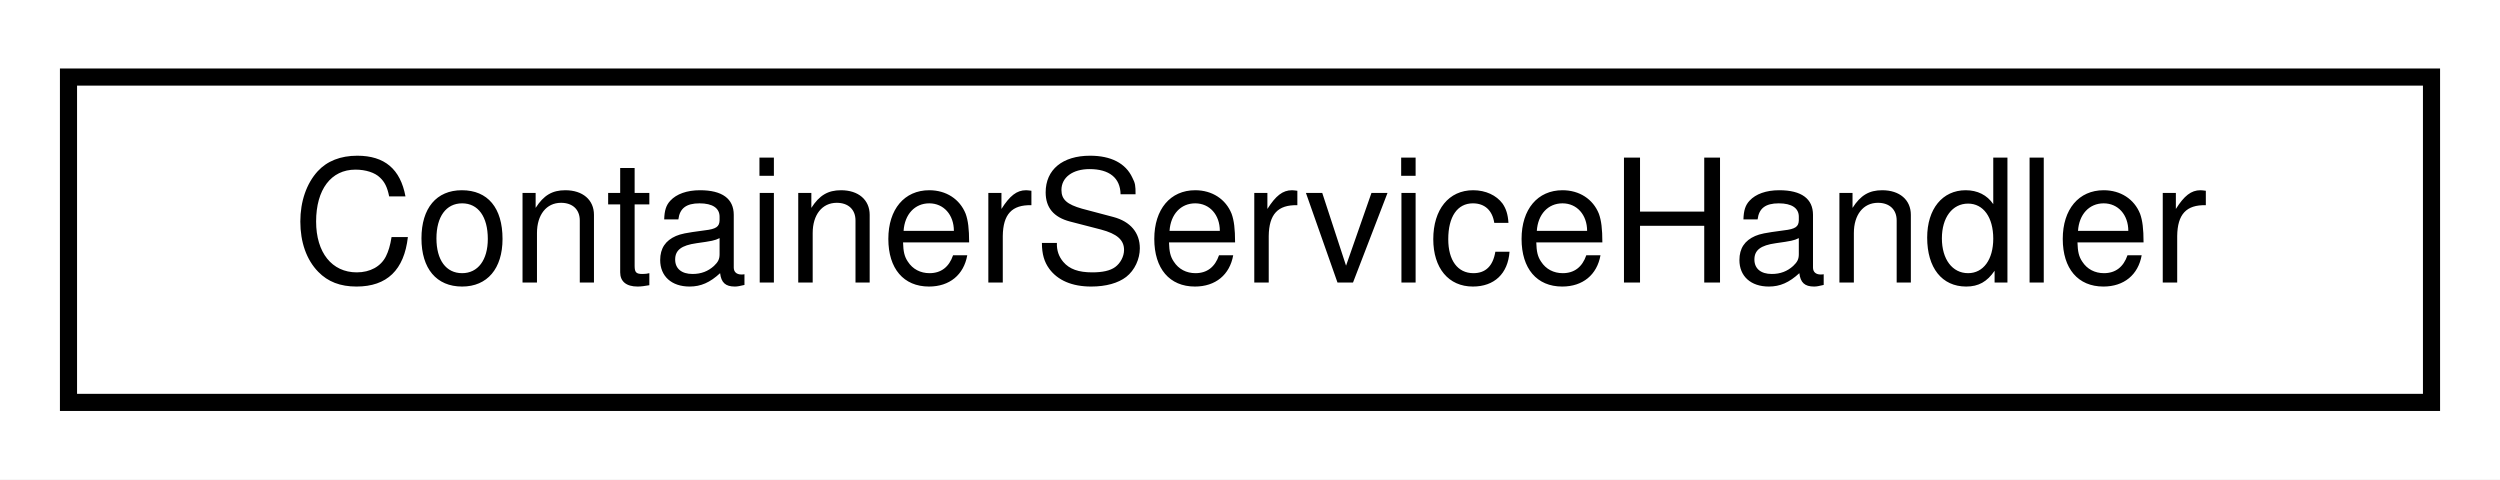
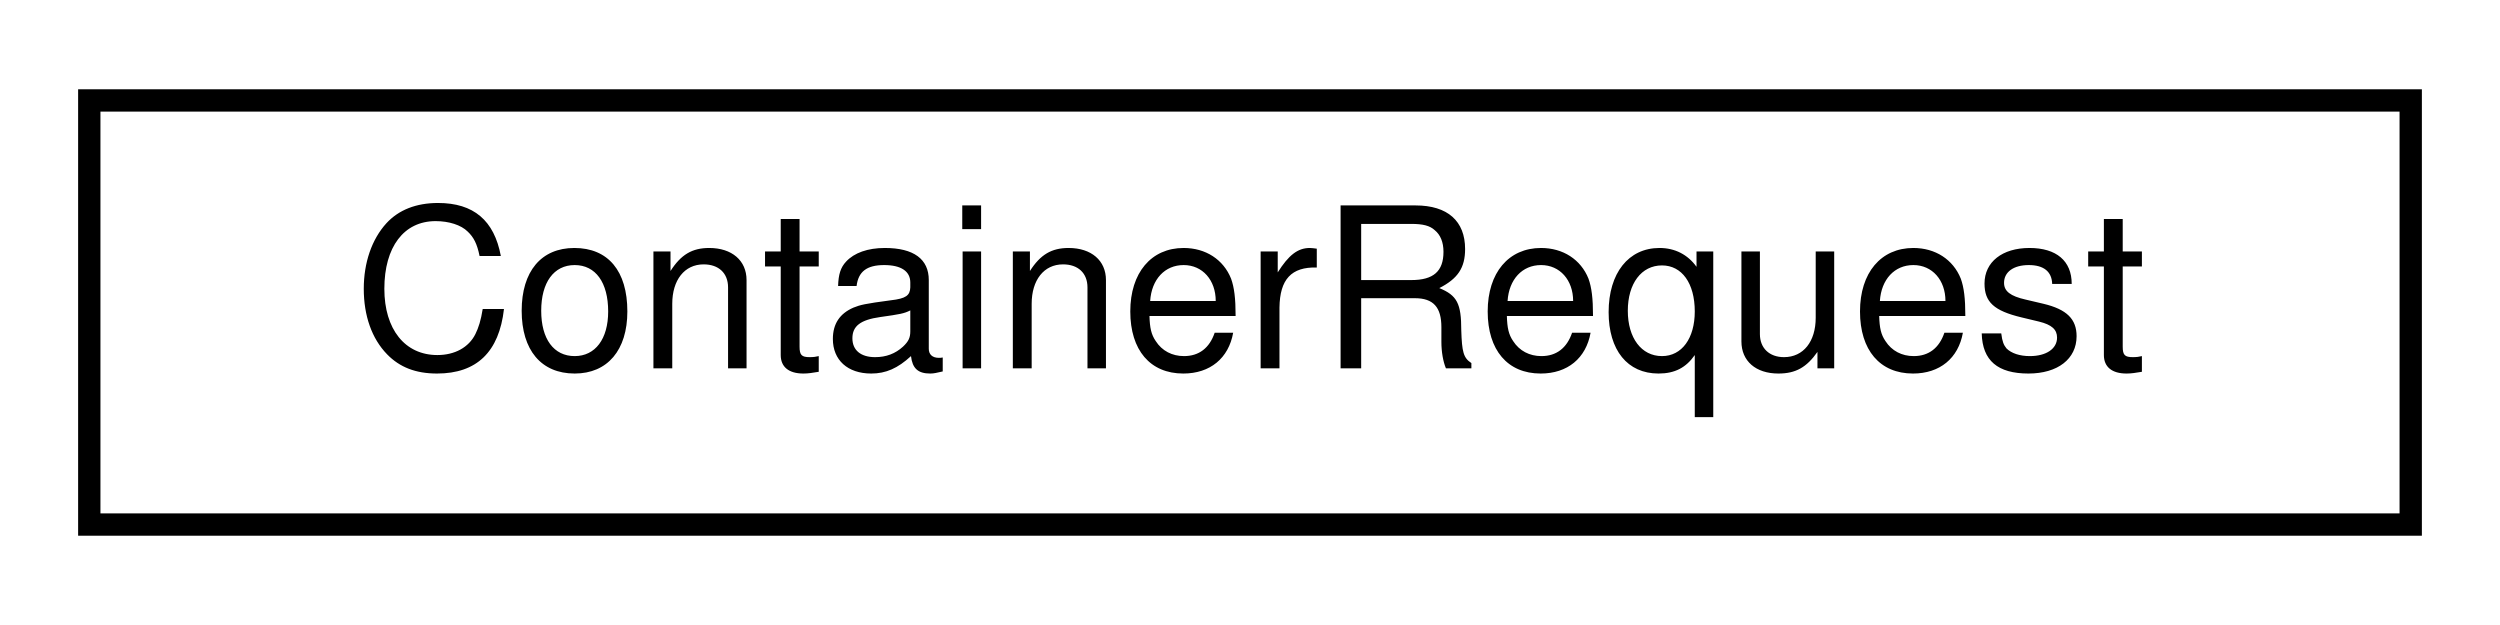
- <svg xmlns="http://www.w3.org/2000/svg" xmlns:xlink="http://www.w3.org/1999/xlink" width="146pt" height="28pt" viewBox="0.00 0.00 146.00 28.00">
+ <svg xmlns="http://www.w3.org/2000/svg" xmlns:xlink="http://www.w3.org/1999/xlink" width="112pt" height="28pt" viewBox="0.00 0.00 112.00 28.00">
  <g id="graph0" class="graph" transform="scale(1 1) rotate(0) translate(4 24)">
-     <polygon fill="white" stroke="transparent" points="-4,4 -4,-24 142,-24 142,4 -4,4" />
+     <polygon fill="white" stroke="transparent" points="-4,4 -4,-24 108,-24 108,4 -4,4" />
    <g id="node1" class="node">
      <g id="a_node1">
-         <a xlink:href="classContainerServiceHandler.html" target="_top" xlink:title="Provides static methods for handling container operations and runtime checks.">
-           <polygon fill="white" stroke="black" points="0,-0.5 0,-19.5 138,-19.5 138,-0.5 0,-0.5" />
-           <text text-anchor="middle" x="69" y="-7.5" font-family="Helvetica,sans-Serif" font-size="10.00">ContainerServiceHandler</text>
+         <a xlink:href="structContainerRequest.html" target="_top" xlink:title="Represents a request to perform an operation on a container.">
+           <polygon fill="white" stroke="black" points="0,-0.5 0,-19.5 104,-19.5 104,-0.5 0,-0.5" />
+           <text text-anchor="middle" x="52" y="-7.5" font-family="Helvetica,sans-Serif" font-size="10.00">ContainerRequest</text>
        </a>
      </g>
    </g>
  </g>
</svg>
